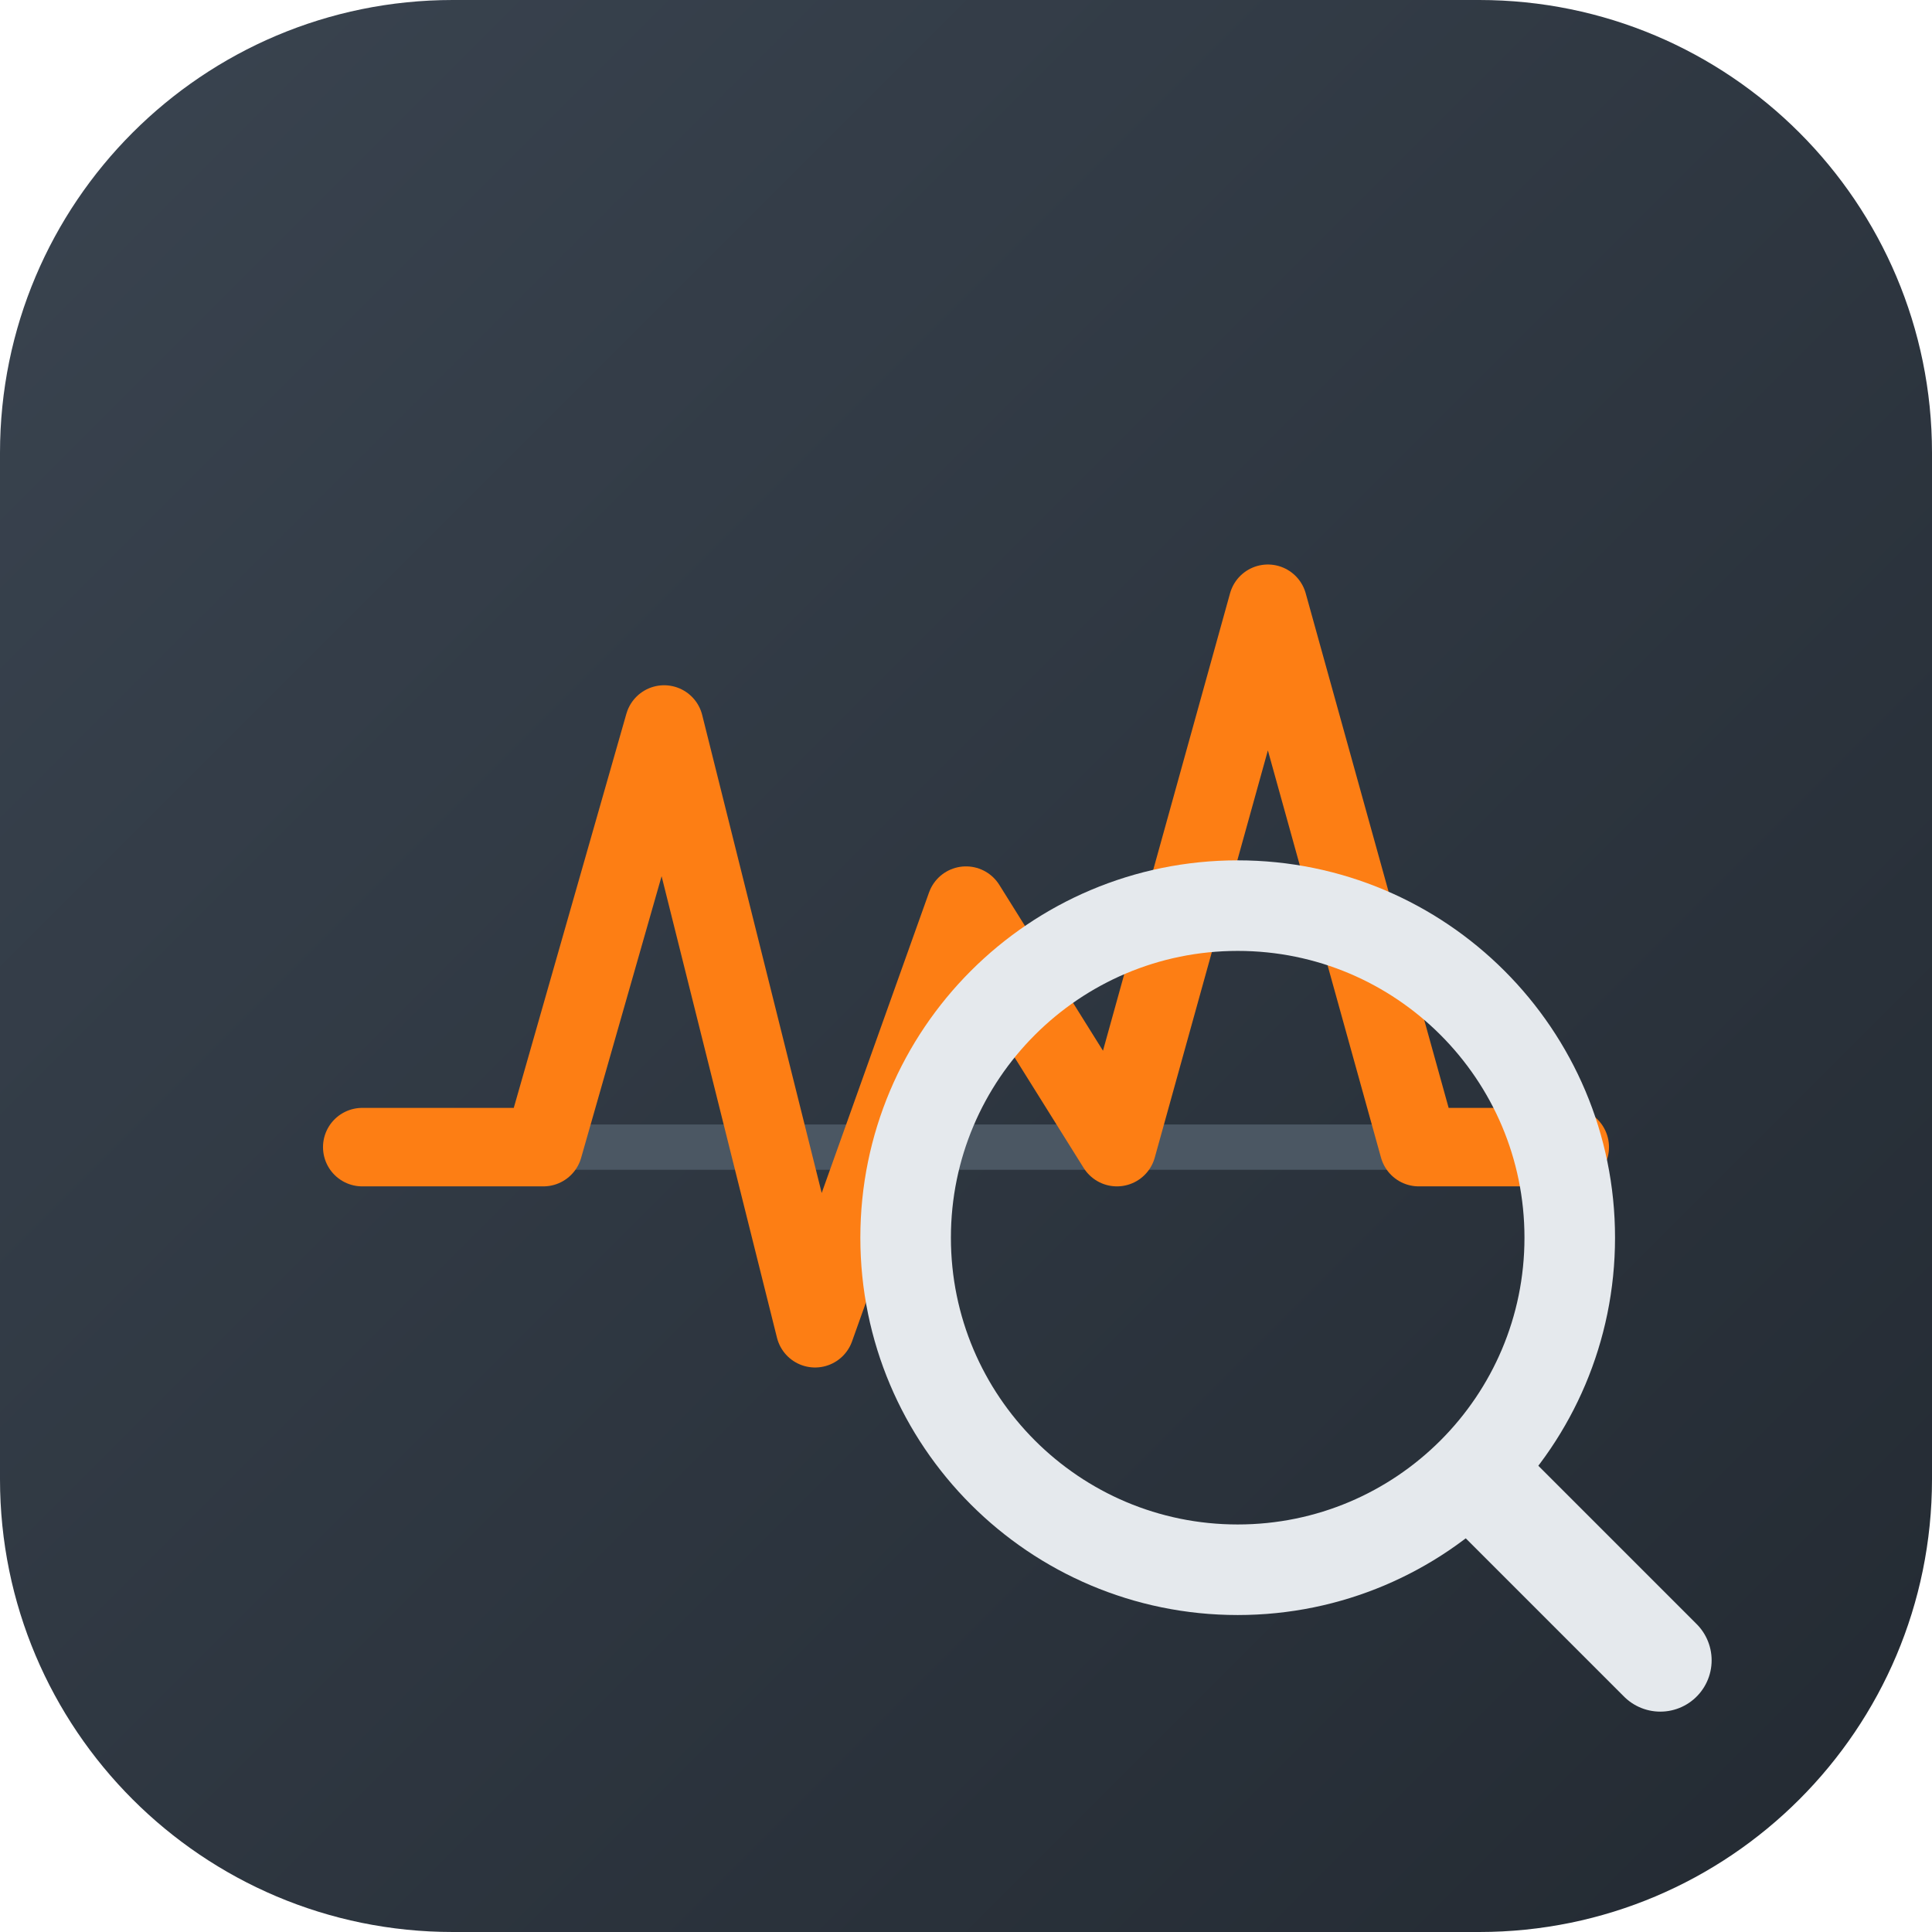
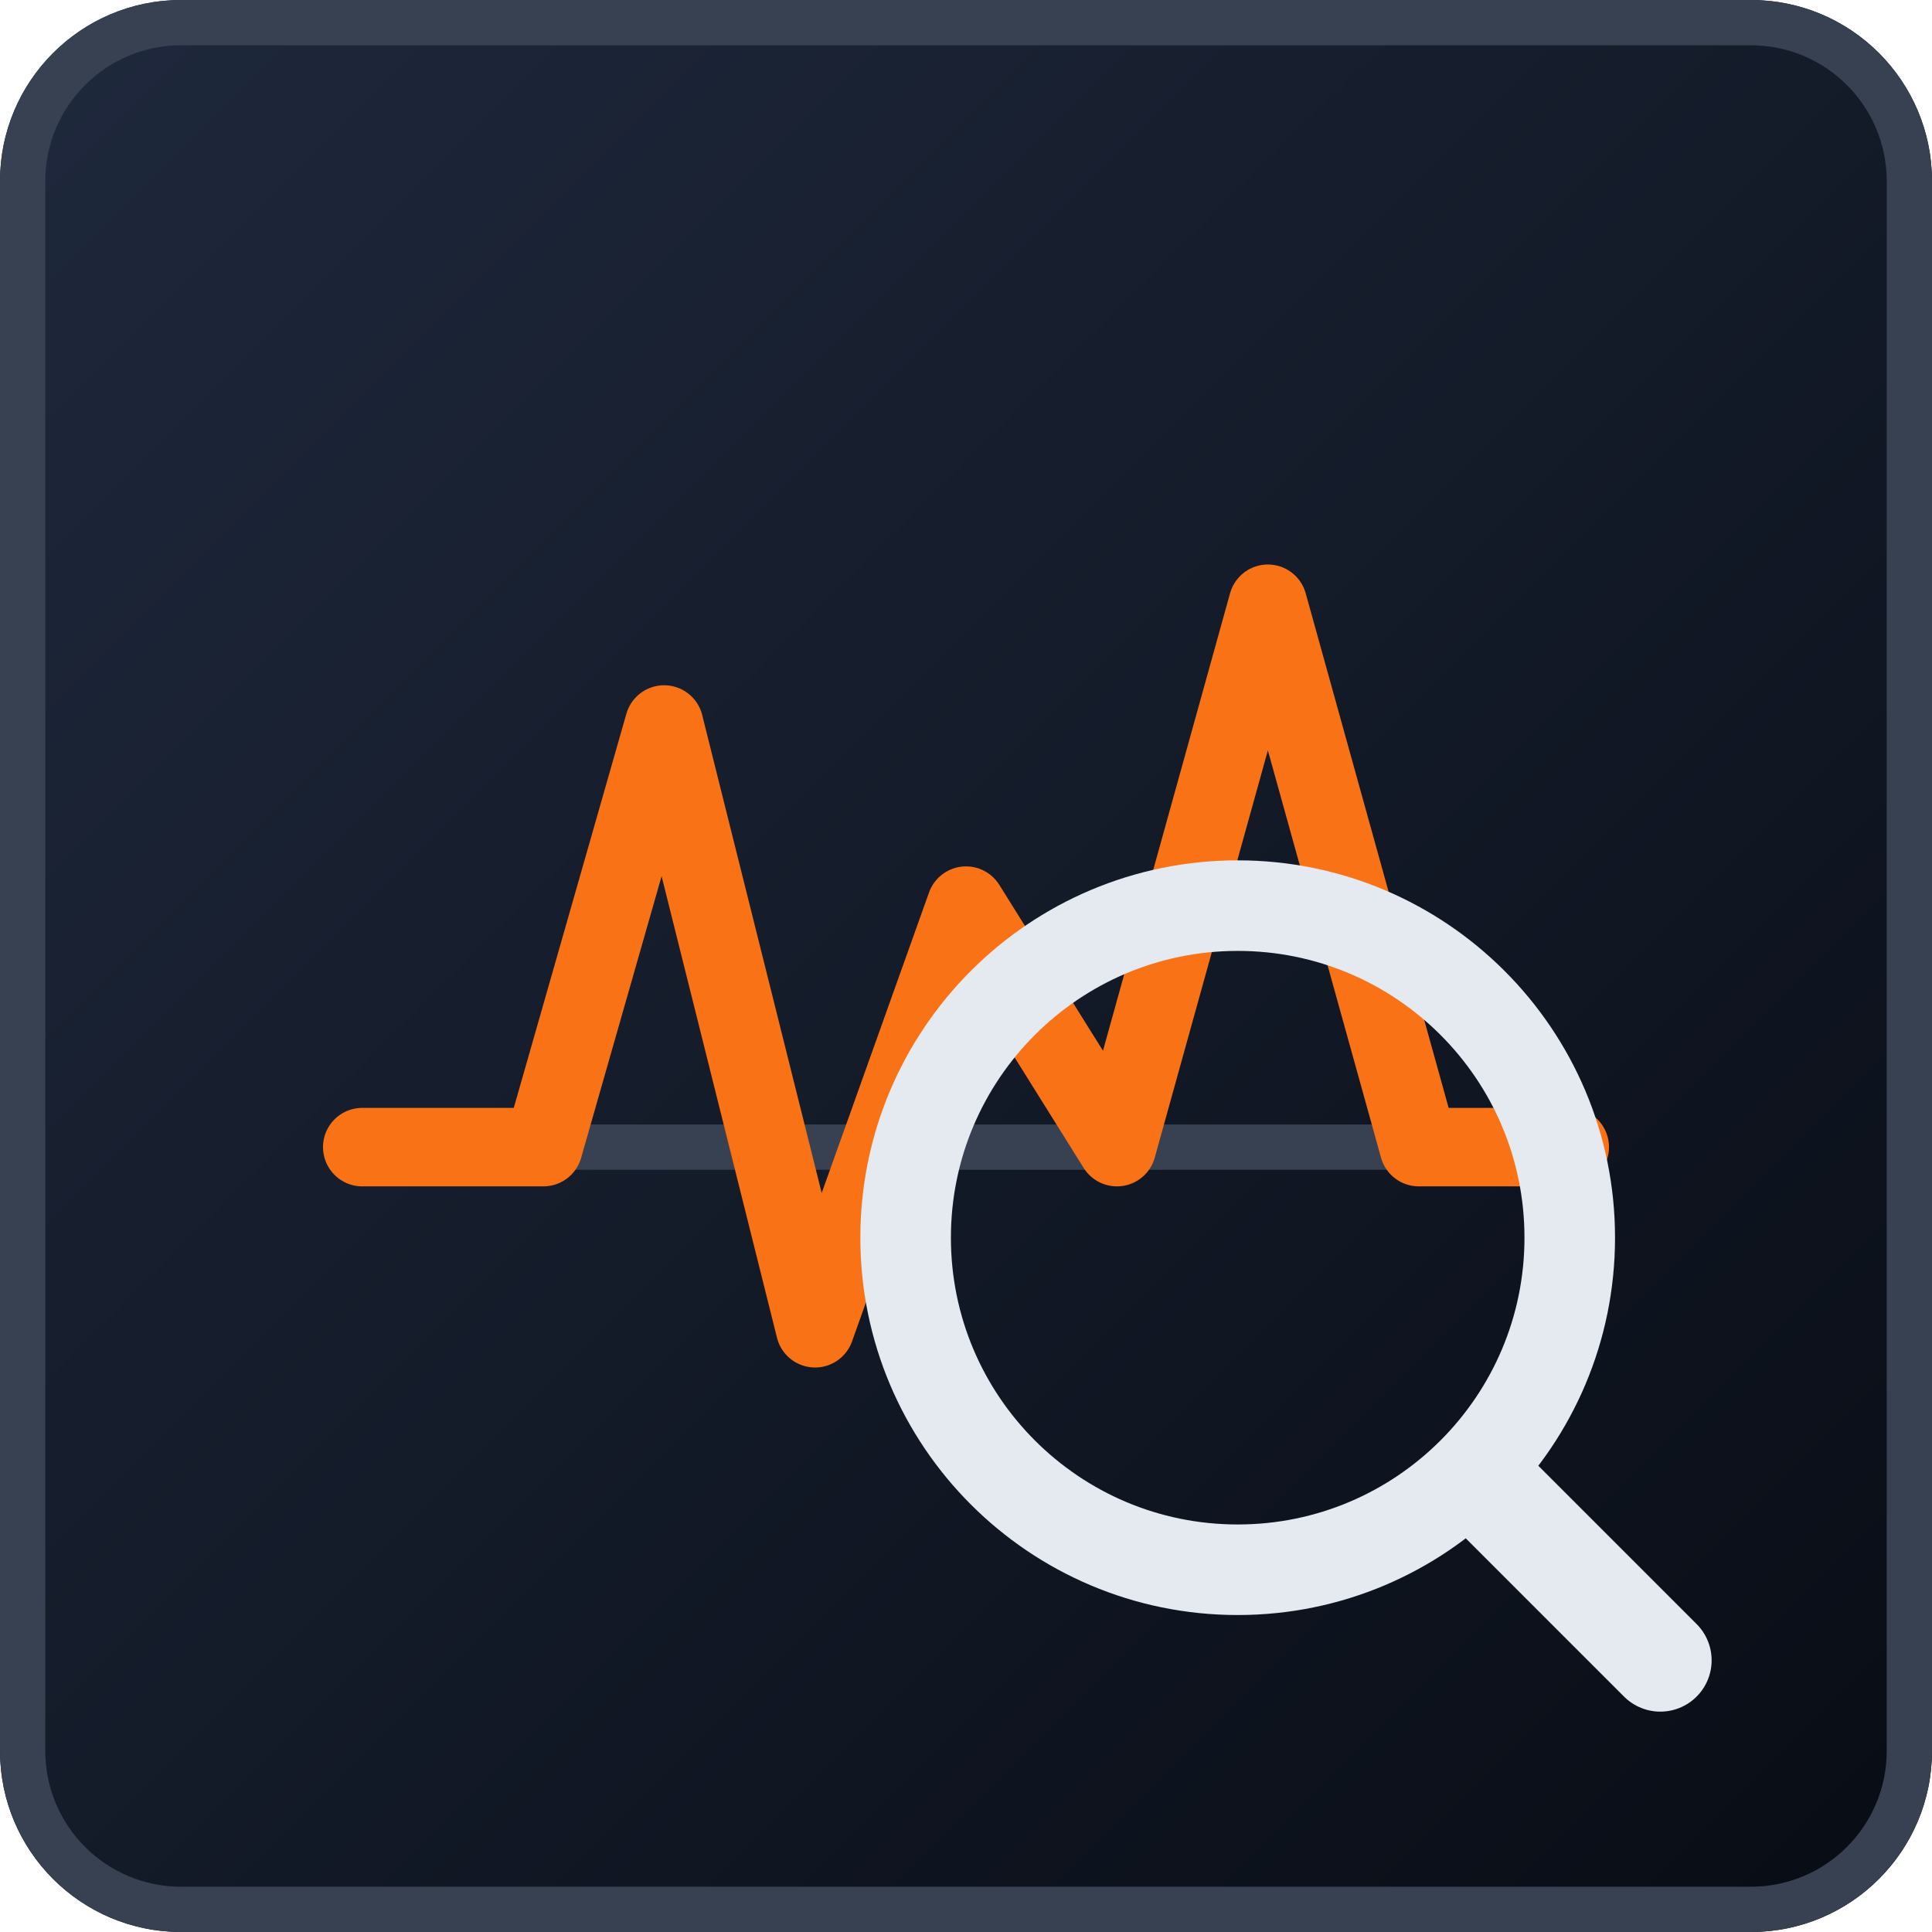
<svg xmlns="http://www.w3.org/2000/svg" width="64" height="64" viewBox="0 0 64 64" fill="none" role="img" aria-label="MGflasher Log Analyzer">
  <defs>
    <linearGradient id="la-bg" x1="0" y1="0" x2="64" y2="64" gradientUnits="userSpaceOnUse">
-       <stop stop-color="#3a4450" />
-       <stop offset="1" stop-color="#232a32" />
+       <stop stop-color="#1f293d" />
+       <stop offset="1" stop-color="#080c14" />
    </linearGradient>
  </defs>
-   <rect width="64" height="64" rx="15" fill="url(#la-bg)" />
-   <line x1="12" y1="38" x2="52" y2="38" stroke="#4b5763" stroke-width="1.5" />
-   <polyline points="12,38 18,38 22,24 27,44 32,30 37,38 42,20 47,38 52,38" fill="none" stroke="#fd7e14" stroke-width="2.6" stroke-linejoin="round" stroke-linecap="round" />
-   <circle cx="41" cy="41" r="11" fill="none" stroke="#e5e9ed" stroke-width="3" />
-   <line x1="49" y1="49" x2="55" y2="55" stroke="#e5e9ed" stroke-width="3.4" stroke-linecap="round" />
+   <rect width="64" height="64" rx="6" fill="url(#la-bg)" />
+   <rect x="0.75" y="0.75" width="62.5" height="62.5" rx="5.25" fill="none" stroke="#374151" stroke-width="1.5" />
+   <line x1="12" y1="38" x2="52" y2="38" stroke="#374151" stroke-width="1.5" />
+   <polyline points="12,38 18,38 22,24 27,44 32,30 37,38 42,20 47,38 52,38" fill="none" stroke="#f97316" stroke-width="2.6" stroke-linejoin="round" stroke-linecap="round" />
+   <circle cx="41" cy="41" r="11" fill="none" stroke="#e5e9f0" stroke-width="3" />
+   <line x1="49" y1="49" x2="55" y2="55" stroke="#e5e9f0" stroke-width="3.4" stroke-linecap="round" />
</svg>
